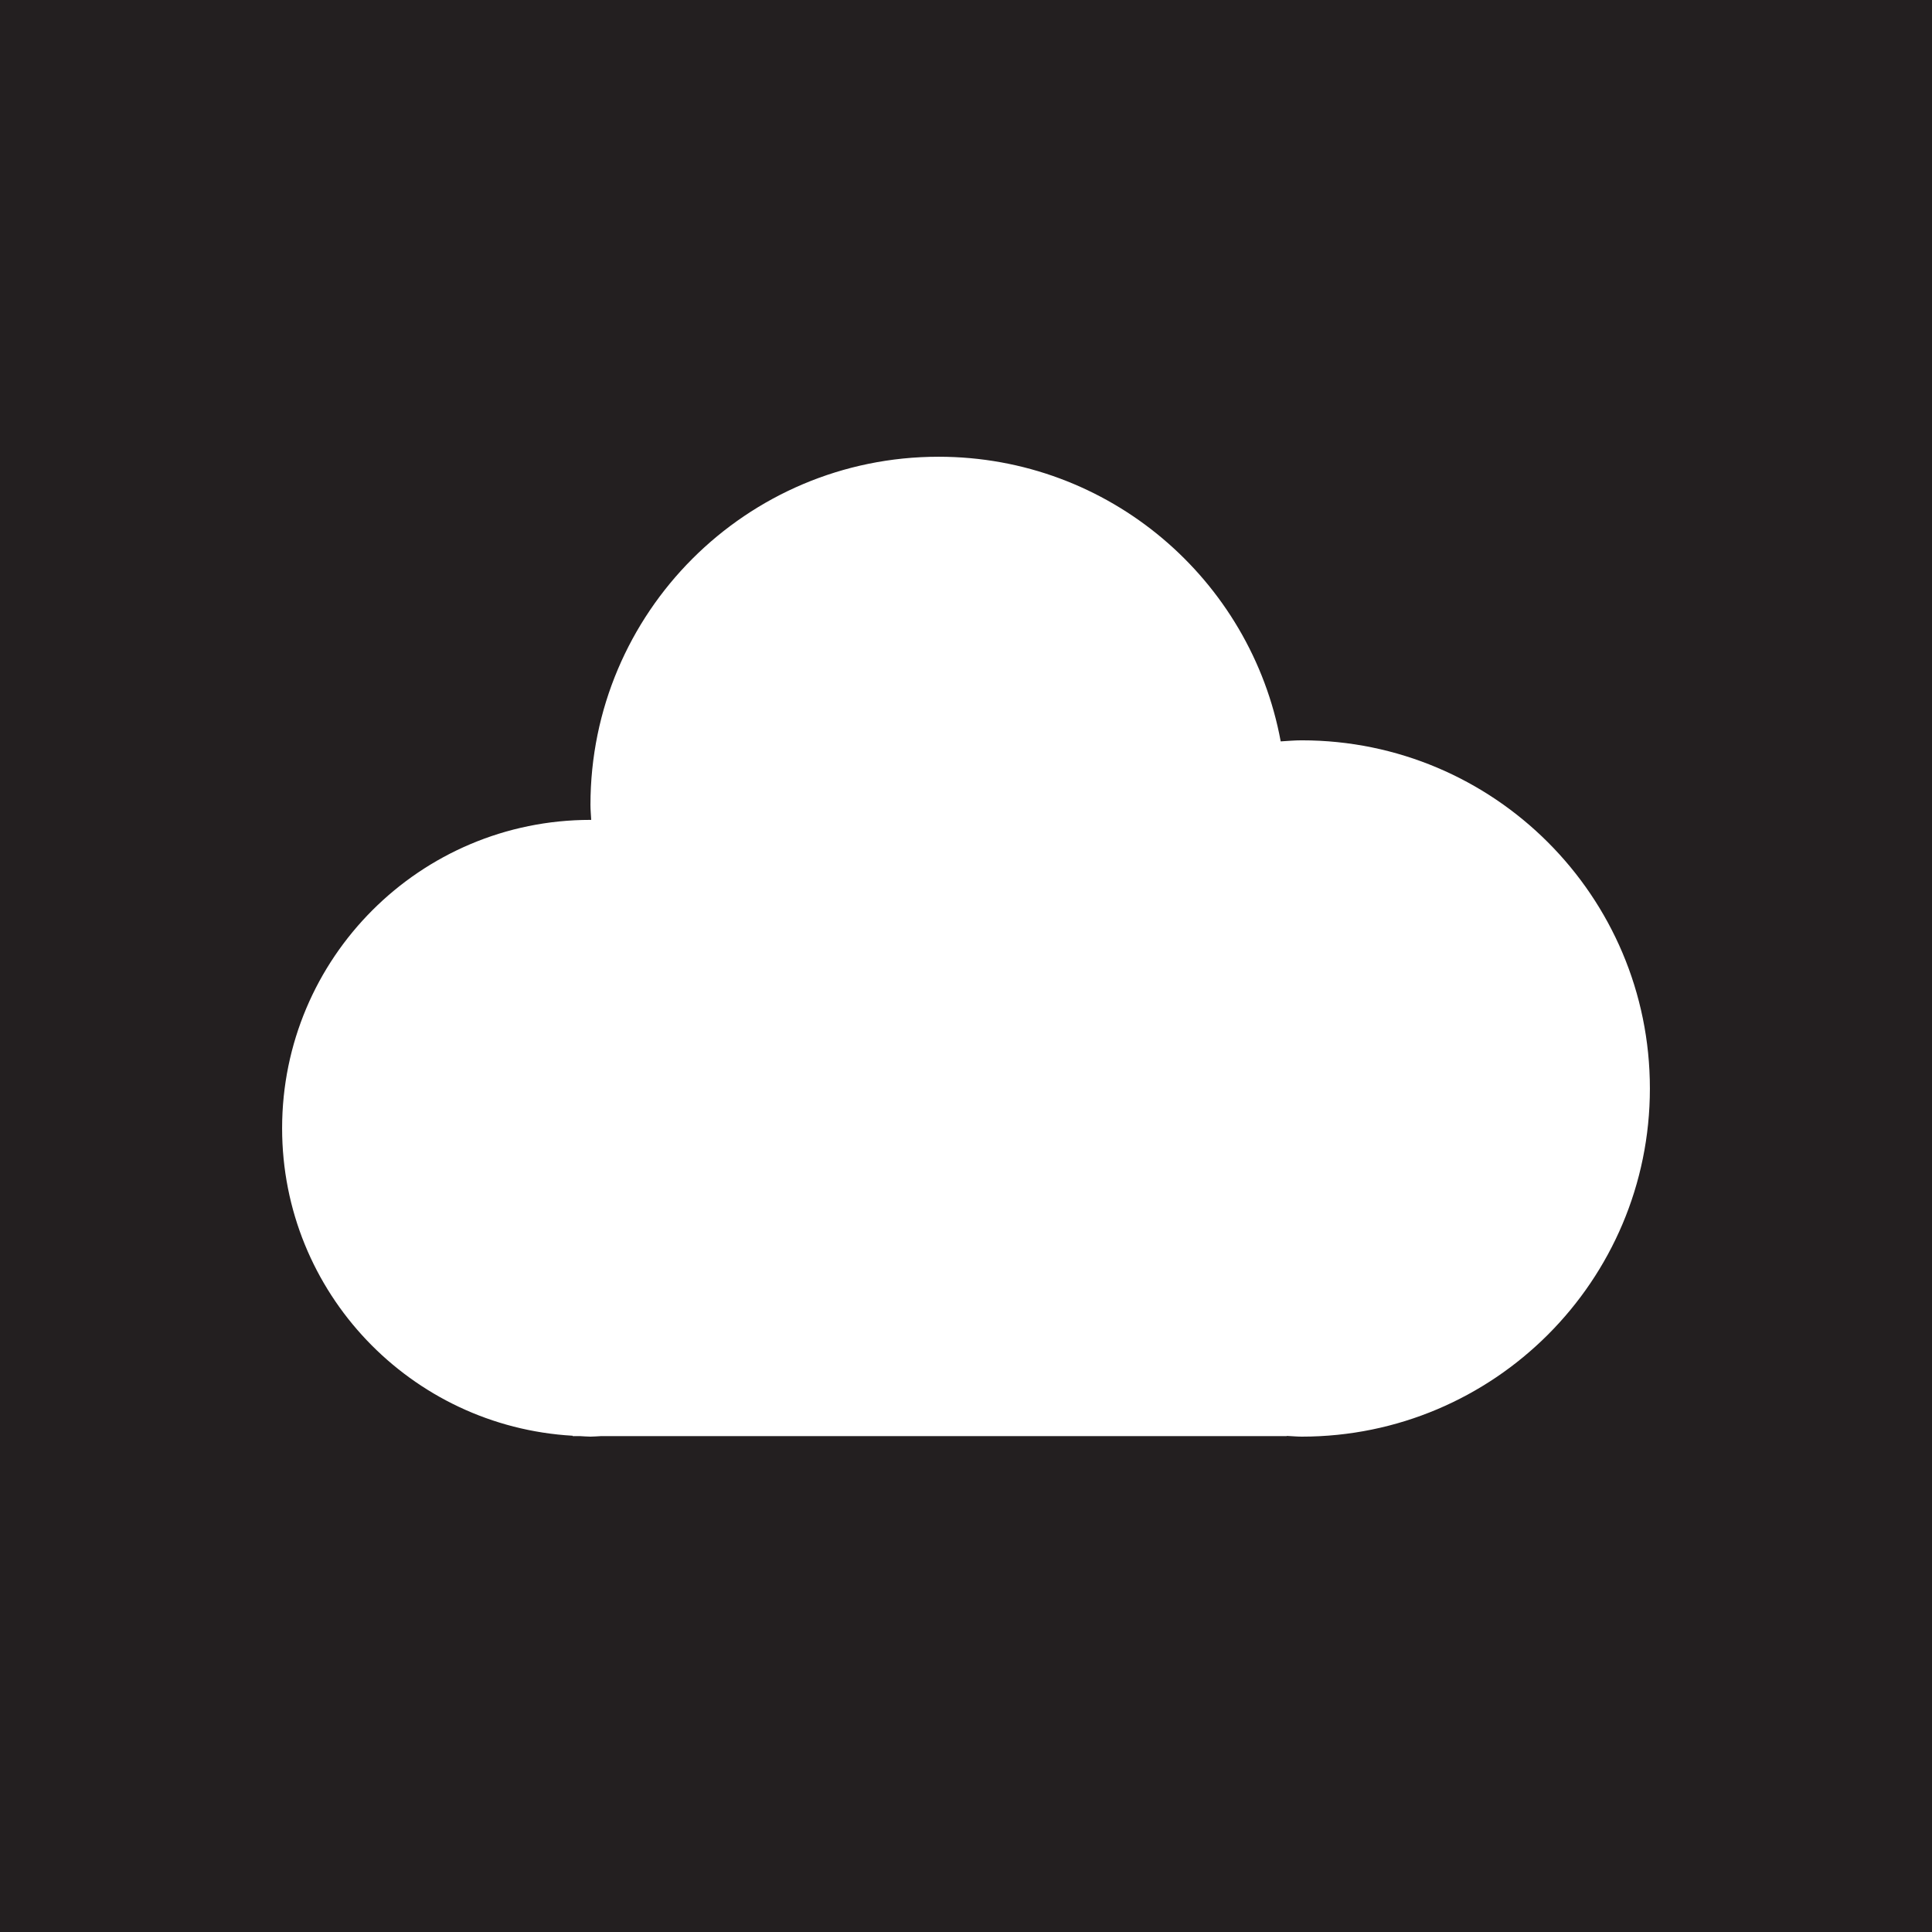
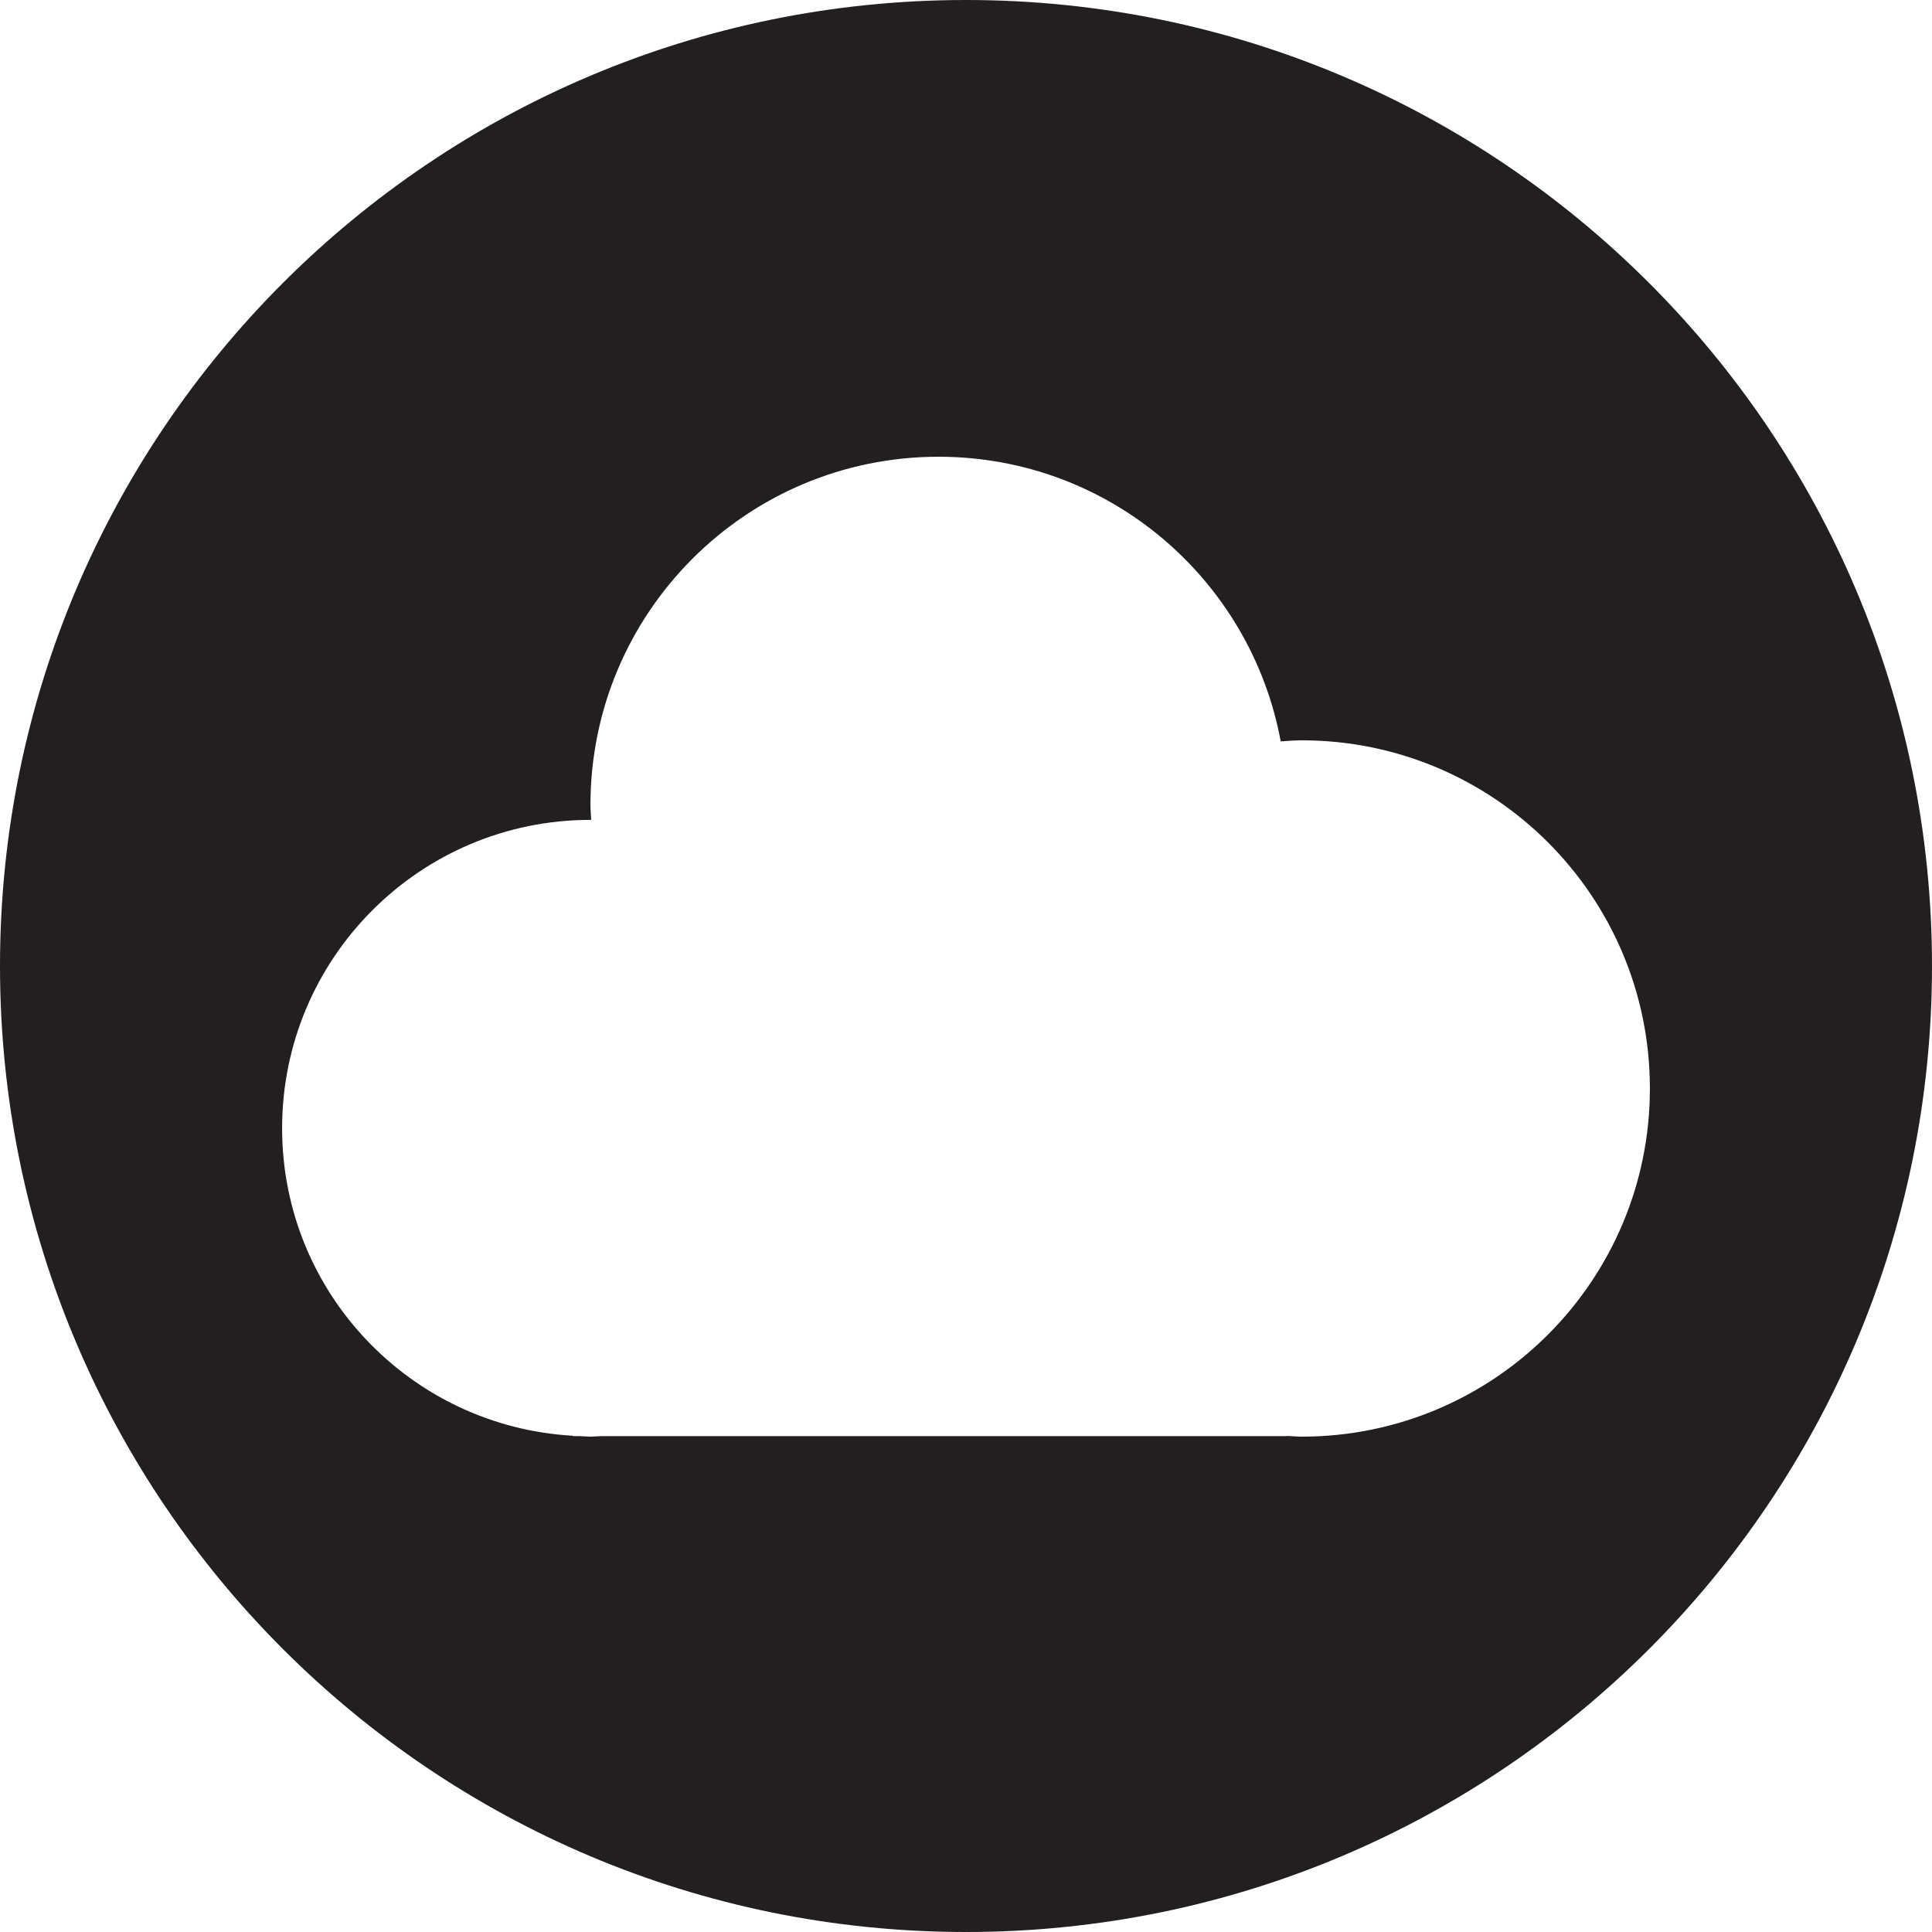
- <svg xmlns="http://www.w3.org/2000/svg" version="1.1" id="Layer_1" x="0px" y="0px" width="100px" height="100px" viewBox="0 0 100 100" enable-background="new 0 0 100 100" xml:space="preserve">
-   <path fill="#231F20" d="M0,0v100h100V0H0z M30.562,42.437c0.014,0,0.025,0.002,0.039,0.002c-0.012-0.26-0.039-0.516-0.039-0.777  c0-9.952,8.068-18.021,18.02-18.021c8.828,0,16.16,6.354,17.707,14.733c0.361-0.021,0.721-0.055,1.088-0.055  c9.953,0,18.021,8.067,18.021,18.021c0,9.952-8.068,18.02-18.021,18.02c-0.262,0-0.516-0.028-0.773-0.038v0.01h-35.48  c-0.188,0.007-0.371,0.028-0.561,0.028s-0.373-0.021-0.561-0.028h-0.363l0.006-0.018c-8.385-0.479-15.043-7.41-15.043-15.916  C14.602,49.582,21.748,42.437,30.562,42.437z" />
+ <svg xmlns="http://www.w3.org/2000/svg" version="1.1" baseProfile="tiny" id="Layer_1" x="0px" y="0px" width="100px" height="100px" viewBox="0 0 100 100" overflow="visible" xml:space="preserve">
+   <path fill="#231F20" d="M50,0C22.386,0,0,22.386,0,50s22.386,50,50,50s50-22.386,50-50S77.614,0,50,0z M67.377,74.36  c-0.262,0-0.516-0.028-0.773-0.038v0.01h-35.48c-0.188,0.007-0.371,0.028-0.561,0.028s-0.373-0.021-0.561-0.028h-0.363l0.006-0.018  c-8.385-0.479-15.043-7.41-15.043-15.916c0-8.816,7.146-15.961,15.96-15.961c0.014,0,0.025,0.002,0.039,0.002  c-0.012-0.26-0.039-0.516-0.039-0.777c0-9.952,8.068-18.021,18.02-18.021c8.828,0,16.16,6.354,17.707,14.733  c0.361-0.021,0.721-0.055,1.088-0.055c9.953,0,18.021,8.067,18.021,18.021C85.398,66.292,77.33,74.36,67.377,74.36z" />
</svg>
